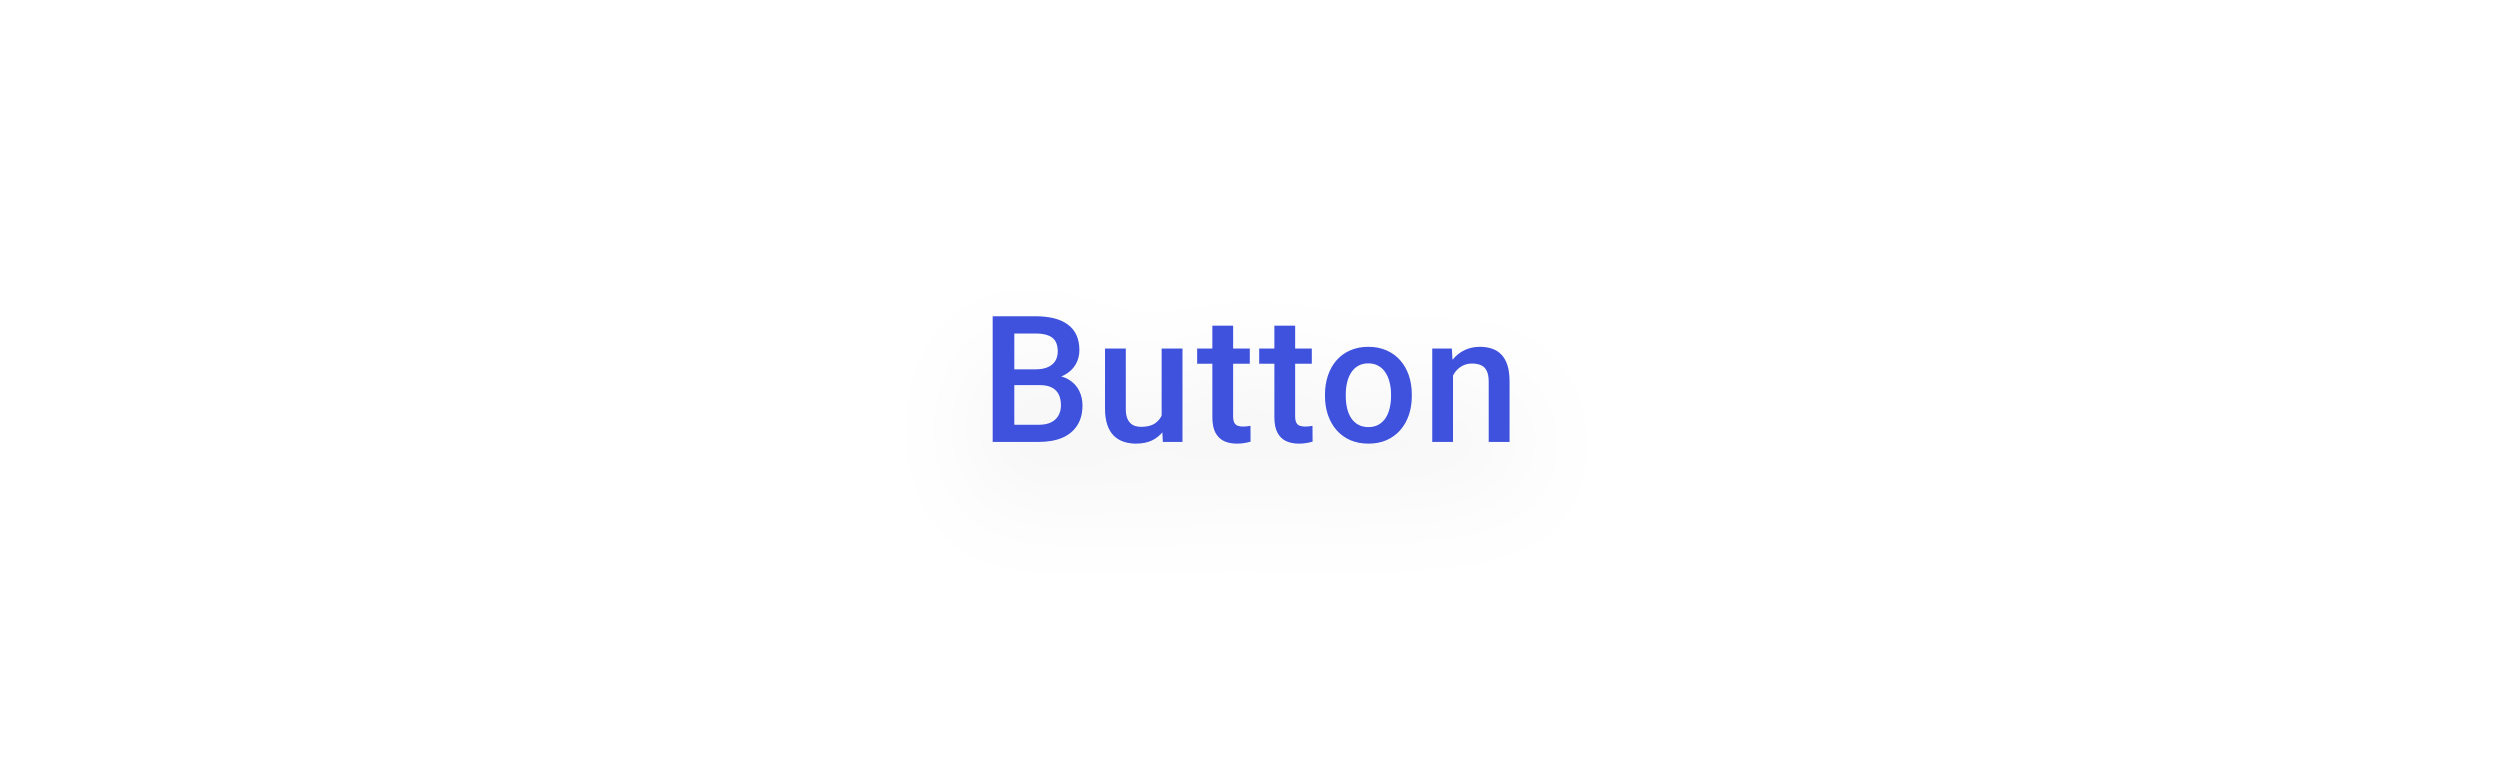
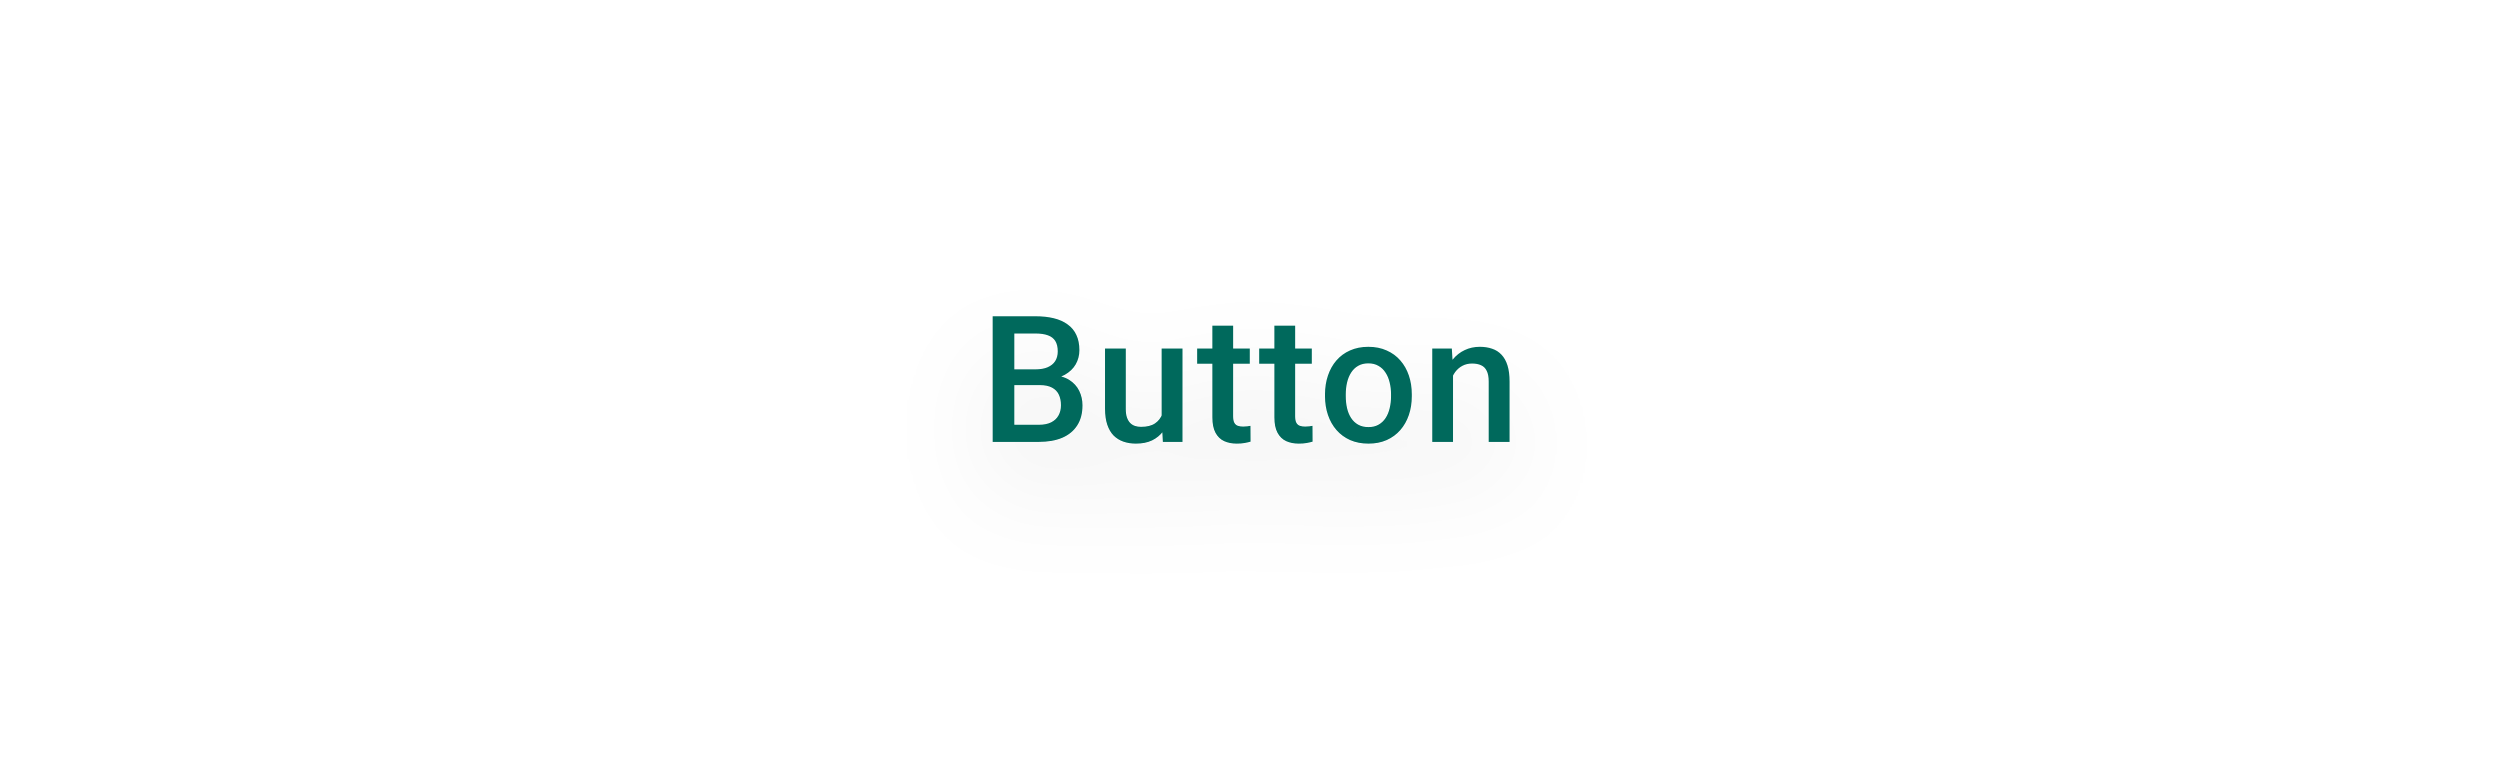
<svg xmlns="http://www.w3.org/2000/svg" width="198" height="60" viewBox="0 0 198 60" fill="none">
-   <g filter="url(#filter0_d_4179_114125)">
-     <path d="M82.352 30.502H79.815L79.802 29.251H82.017C82.39 29.251 82.707 29.196 82.967 29.087C83.231 28.973 83.432 28.811 83.568 28.602C83.705 28.387 83.773 28.13 83.773 27.829C83.773 27.496 83.71 27.225 83.582 27.016C83.454 26.806 83.258 26.653 82.994 26.558C82.734 26.462 82.402 26.414 81.996 26.414H80.335V35H78.619V25.047H81.996C82.543 25.047 83.031 25.099 83.459 25.204C83.892 25.309 84.259 25.473 84.56 25.696C84.865 25.915 85.095 26.193 85.25 26.53C85.409 26.867 85.489 27.269 85.489 27.733C85.489 28.144 85.391 28.52 85.195 28.861C84.999 29.199 84.71 29.474 84.327 29.689C83.944 29.903 83.468 30.03 82.898 30.071L82.352 30.502ZM82.276 35H79.275L80.048 33.64H82.276C82.664 33.64 82.987 33.576 83.247 33.448C83.507 33.316 83.701 33.136 83.828 32.908C83.96 32.676 84.026 32.405 84.026 32.095C84.026 31.771 83.969 31.491 83.856 31.254C83.742 31.012 83.561 30.828 83.315 30.7C83.069 30.568 82.748 30.502 82.352 30.502H80.424L80.438 29.251H82.946L83.336 29.723C83.883 29.741 84.332 29.862 84.683 30.085C85.038 30.308 85.302 30.598 85.476 30.953C85.649 31.309 85.735 31.691 85.735 32.102C85.735 32.735 85.596 33.266 85.318 33.694C85.045 34.123 84.651 34.449 84.136 34.672C83.621 34.891 83.001 35 82.276 35ZM92.001 33.257V27.604H93.655V35H92.097L92.001 33.257ZM92.233 31.719L92.787 31.705C92.787 32.202 92.732 32.66 92.623 33.079C92.514 33.494 92.345 33.856 92.117 34.166C91.889 34.471 91.598 34.711 91.242 34.884C90.887 35.052 90.461 35.137 89.964 35.137C89.604 35.137 89.273 35.084 88.973 34.98C88.672 34.875 88.412 34.713 88.193 34.494C87.979 34.275 87.813 33.991 87.694 33.64C87.576 33.289 87.517 32.87 87.517 32.382V27.604H89.164V32.395C89.164 32.664 89.196 32.89 89.26 33.072C89.324 33.25 89.41 33.394 89.519 33.503C89.629 33.612 89.757 33.69 89.902 33.735C90.048 33.781 90.203 33.804 90.367 33.804C90.837 33.804 91.206 33.713 91.475 33.53C91.748 33.343 91.942 33.093 92.056 32.778C92.174 32.464 92.233 32.111 92.233 31.719ZM98.984 27.604V28.807H94.814V27.604H98.984ZM96.018 25.792H97.665V32.956C97.665 33.184 97.697 33.359 97.761 33.482C97.829 33.601 97.922 33.681 98.041 33.722C98.159 33.763 98.299 33.783 98.458 33.783C98.572 33.783 98.681 33.776 98.786 33.763C98.891 33.749 98.975 33.735 99.039 33.722L99.046 34.98C98.909 35.02 98.75 35.057 98.567 35.089C98.39 35.121 98.185 35.137 97.952 35.137C97.574 35.137 97.239 35.071 96.947 34.938C96.656 34.802 96.428 34.581 96.264 34.275C96.1 33.97 96.018 33.565 96.018 33.059V25.792ZM103.896 27.604V28.807H99.727V27.604H103.896ZM100.93 25.792H102.577V32.956C102.577 33.184 102.609 33.359 102.673 33.482C102.741 33.601 102.835 33.681 102.953 33.722C103.072 33.763 103.211 33.783 103.37 33.783C103.484 33.783 103.593 33.776 103.698 33.763C103.803 33.749 103.887 33.735 103.951 33.722L103.958 34.98C103.821 35.02 103.662 35.057 103.479 35.089C103.302 35.121 103.097 35.137 102.864 35.137C102.486 35.137 102.151 35.071 101.859 34.938C101.568 34.802 101.34 34.581 101.176 34.275C101.012 33.97 100.93 33.565 100.93 33.059V25.792ZM104.939 31.384V31.227C104.939 30.693 105.017 30.199 105.172 29.743C105.327 29.283 105.55 28.884 105.842 28.547C106.138 28.205 106.498 27.941 106.922 27.754C107.35 27.562 107.833 27.467 108.371 27.467C108.913 27.467 109.396 27.562 109.82 27.754C110.249 27.941 110.611 28.205 110.907 28.547C111.203 28.884 111.429 29.283 111.584 29.743C111.739 30.199 111.816 30.693 111.816 31.227V31.384C111.816 31.917 111.739 32.411 111.584 32.867C111.429 33.323 111.203 33.722 110.907 34.063C110.611 34.401 110.251 34.665 109.827 34.856C109.403 35.043 108.923 35.137 108.385 35.137C107.842 35.137 107.357 35.043 106.929 34.856C106.505 34.665 106.145 34.401 105.849 34.063C105.552 33.722 105.327 33.323 105.172 32.867C105.017 32.411 104.939 31.917 104.939 31.384ZM106.587 31.227V31.384C106.587 31.716 106.621 32.031 106.689 32.327C106.758 32.623 106.865 32.883 107.011 33.106C107.157 33.33 107.343 33.505 107.571 33.633C107.799 33.76 108.07 33.824 108.385 33.824C108.69 33.824 108.954 33.76 109.178 33.633C109.406 33.505 109.592 33.33 109.738 33.106C109.884 32.883 109.991 32.623 110.06 32.327C110.132 32.031 110.169 31.716 110.169 31.384V31.227C110.169 30.898 110.132 30.588 110.06 30.297C109.991 30.001 109.882 29.739 109.731 29.511C109.586 29.283 109.399 29.105 109.171 28.977C108.948 28.845 108.681 28.779 108.371 28.779C108.061 28.779 107.792 28.845 107.564 28.977C107.341 29.105 107.157 29.283 107.011 29.511C106.865 29.739 106.758 30.001 106.689 30.297C106.621 30.588 106.587 30.898 106.587 31.227ZM115.081 29.183V35H113.434V27.604H114.985L115.081 29.183ZM114.787 31.028L114.254 31.021C114.258 30.497 114.331 30.017 114.473 29.579C114.618 29.142 114.819 28.766 115.074 28.451C115.334 28.137 115.644 27.895 116.004 27.727C116.364 27.553 116.765 27.467 117.207 27.467C117.562 27.467 117.884 27.517 118.171 27.617C118.463 27.713 118.711 27.87 118.916 28.089C119.126 28.308 119.285 28.592 119.395 28.943C119.504 29.29 119.559 29.716 119.559 30.222V35H117.904V30.215C117.904 29.859 117.852 29.579 117.747 29.374C117.647 29.164 117.499 29.016 117.303 28.93C117.111 28.838 116.872 28.793 116.585 28.793C116.302 28.793 116.049 28.852 115.826 28.971C115.603 29.089 115.414 29.251 115.259 29.456C115.108 29.661 114.992 29.898 114.91 30.167C114.828 30.436 114.787 30.723 114.787 31.028Z" fill="#3F52DD" />
+   <g filter="url(#filter0_d_4383_196682)">
+     <path d="M82.352 30.502H79.815L79.802 29.251H82.017C82.39 29.251 82.707 29.196 82.967 29.087C83.231 28.973 83.432 28.811 83.568 28.602C83.705 28.387 83.773 28.13 83.773 27.829C83.773 27.496 83.71 27.225 83.582 27.016C83.454 26.806 83.258 26.653 82.994 26.558C82.734 26.462 82.402 26.414 81.996 26.414H80.335V35H78.619V25.047H81.996C82.543 25.047 83.031 25.099 83.459 25.204C83.892 25.309 84.259 25.473 84.56 25.696C84.865 25.915 85.095 26.193 85.25 26.53C85.409 26.867 85.489 27.269 85.489 27.733C85.489 28.144 85.391 28.52 85.195 28.861C84.999 29.199 84.71 29.474 84.327 29.689C83.944 29.903 83.468 30.03 82.898 30.071L82.352 30.502ZM82.276 35H79.275L80.048 33.64H82.276C82.664 33.64 82.987 33.576 83.247 33.448C83.507 33.316 83.701 33.136 83.828 32.908C83.96 32.676 84.026 32.405 84.026 32.095C84.026 31.771 83.969 31.491 83.856 31.254C83.742 31.012 83.561 30.828 83.315 30.7C83.069 30.568 82.748 30.502 82.352 30.502H80.424L80.438 29.251H82.946L83.336 29.723C83.883 29.741 84.332 29.862 84.683 30.085C85.038 30.308 85.302 30.598 85.476 30.953C85.649 31.309 85.735 31.691 85.735 32.102C85.735 32.735 85.596 33.266 85.318 33.694C85.045 34.123 84.651 34.449 84.136 34.672C83.621 34.891 83.001 35 82.276 35ZM92.001 33.257V27.604H93.655V35H92.097L92.001 33.257ZM92.233 31.719L92.787 31.705C92.787 32.202 92.732 32.66 92.623 33.079C92.514 33.494 92.345 33.856 92.117 34.166C91.889 34.471 91.598 34.711 91.242 34.884C90.887 35.052 90.461 35.137 89.964 35.137C89.604 35.137 89.273 35.084 88.973 34.98C88.672 34.875 88.412 34.713 88.193 34.494C87.979 34.275 87.813 33.991 87.694 33.64C87.576 33.289 87.517 32.87 87.517 32.382V27.604H89.164V32.395C89.164 32.664 89.196 32.89 89.26 33.072C89.324 33.25 89.41 33.394 89.519 33.503C89.629 33.612 89.757 33.69 89.902 33.735C90.048 33.781 90.203 33.804 90.367 33.804C90.837 33.804 91.206 33.713 91.475 33.53C91.748 33.343 91.942 33.093 92.056 32.778C92.174 32.464 92.233 32.111 92.233 31.719ZM98.984 27.604V28.807H94.814V27.604H98.984ZM96.018 25.792H97.665V32.956C97.665 33.184 97.697 33.359 97.761 33.482C97.829 33.601 97.922 33.681 98.041 33.722C98.159 33.763 98.299 33.783 98.458 33.783C98.572 33.783 98.681 33.776 98.786 33.763C98.891 33.749 98.975 33.735 99.039 33.722L99.046 34.98C98.909 35.02 98.75 35.057 98.567 35.089C98.39 35.121 98.185 35.137 97.952 35.137C97.574 35.137 97.239 35.071 96.947 34.938C96.656 34.802 96.428 34.581 96.264 34.275C96.1 33.97 96.018 33.565 96.018 33.059V25.792ZM103.896 27.604V28.807H99.727V27.604H103.896ZM100.93 25.792H102.577V32.956C102.577 33.184 102.609 33.359 102.673 33.482C102.741 33.601 102.835 33.681 102.953 33.722C103.072 33.763 103.211 33.783 103.37 33.783C103.484 33.783 103.593 33.776 103.698 33.763C103.803 33.749 103.887 33.735 103.951 33.722L103.958 34.98C103.821 35.02 103.662 35.057 103.479 35.089C103.302 35.121 103.097 35.137 102.864 35.137C102.486 35.137 102.151 35.071 101.859 34.938C101.568 34.802 101.34 34.581 101.176 34.275C101.012 33.97 100.93 33.565 100.93 33.059V25.792ZM104.939 31.384V31.227C104.939 30.693 105.017 30.199 105.172 29.743C105.327 29.283 105.55 28.884 105.842 28.547C106.138 28.205 106.498 27.941 106.922 27.754C107.35 27.562 107.833 27.467 108.371 27.467C108.913 27.467 109.396 27.562 109.82 27.754C110.249 27.941 110.611 28.205 110.907 28.547C111.203 28.884 111.429 29.283 111.584 29.743C111.739 30.199 111.816 30.693 111.816 31.227V31.384C111.816 31.917 111.739 32.411 111.584 32.867C111.429 33.323 111.203 33.722 110.907 34.063C110.611 34.401 110.251 34.665 109.827 34.856C109.403 35.043 108.923 35.137 108.385 35.137C107.842 35.137 107.357 35.043 106.929 34.856C106.505 34.665 106.145 34.401 105.849 34.063C105.552 33.722 105.327 33.323 105.172 32.867C105.017 32.411 104.939 31.917 104.939 31.384ZM106.587 31.227V31.384C106.587 31.716 106.621 32.031 106.689 32.327C106.758 32.623 106.865 32.883 107.011 33.106C107.157 33.33 107.343 33.505 107.571 33.633C107.799 33.76 108.07 33.824 108.385 33.824C108.69 33.824 108.954 33.76 109.178 33.633C109.406 33.505 109.592 33.33 109.738 33.106C109.884 32.883 109.991 32.623 110.06 32.327C110.132 32.031 110.169 31.716 110.169 31.384V31.227C110.169 30.898 110.132 30.588 110.06 30.297C109.991 30.001 109.882 29.739 109.731 29.511C109.586 29.283 109.399 29.105 109.171 28.977C108.948 28.845 108.681 28.779 108.371 28.779C108.061 28.779 107.792 28.845 107.564 28.977C107.341 29.105 107.157 29.283 107.011 29.511C106.865 29.739 106.758 30.001 106.689 30.297C106.621 30.588 106.587 30.898 106.587 31.227ZM115.081 29.183V35H113.434V27.604H114.985L115.081 29.183ZM114.787 31.028L114.254 31.021C114.258 30.497 114.331 30.017 114.473 29.579C114.618 29.142 114.819 28.766 115.074 28.451C115.334 28.137 115.644 27.895 116.004 27.727C116.364 27.553 116.765 27.467 117.207 27.467C117.562 27.467 117.884 27.517 118.171 27.617C118.463 27.713 118.711 27.87 118.916 28.089C119.126 28.308 119.285 28.592 119.395 28.943C119.504 29.29 119.559 29.716 119.559 30.222V35H117.904V30.215C117.904 29.859 117.852 29.579 117.747 29.374C117.647 29.164 117.499 29.016 117.303 28.93C117.111 28.838 116.872 28.793 116.585 28.793C116.302 28.793 116.049 28.852 115.826 28.971C115.603 29.089 115.414 29.251 115.259 29.456C115.108 29.661 114.992 29.898 114.91 30.167C114.828 30.436 114.787 30.723 114.787 31.028Z" fill="#00695C" />
  </g>
  <defs>
-     <filter id="filter0_d_4179_114125" x="-7.5" y="-4" width="213" height="76" filterUnits="userSpaceOnUse" color-interpolation-filters="sRGB">
+     <filter id="filter0_d_4383_196682" x="-7.5" y="-4" width="213" height="76" filterUnits="userSpaceOnUse" color-interpolation-filters="sRGB">
      <feFlood flood-opacity="0" result="BackgroundImageFix" />
      <feColorMatrix in="SourceAlpha" type="matrix" values="0 0 0 0 0 0 0 0 0 0 0 0 0 0 0 0 0 0 127 0" result="hardAlpha" />
      <feOffset dy="4" />
      <feGaussianBlur stdDeviation="4" />
      <feComposite in2="hardAlpha" operator="out" />
      <feColorMatrix type="matrix" values="0 0 0 0 0 0 0 0 0 0 0 0 0 0 0 0 0 0 0.08 0" />
-       <feBlend mode="normal" in2="BackgroundImageFix" result="effect1_dropShadow_4179_114125" />
-       <feBlend mode="normal" in="SourceGraphic" in2="effect1_dropShadow_4179_114125" result="shape" />
+       <feBlend mode="normal" in2="BackgroundImageFix" result="effect1_dropShadow_4383_196682" />
+       <feBlend mode="normal" in="SourceGraphic" in2="effect1_dropShadow_4383_196682" result="shape" />
    </filter>
  </defs>
</svg>
